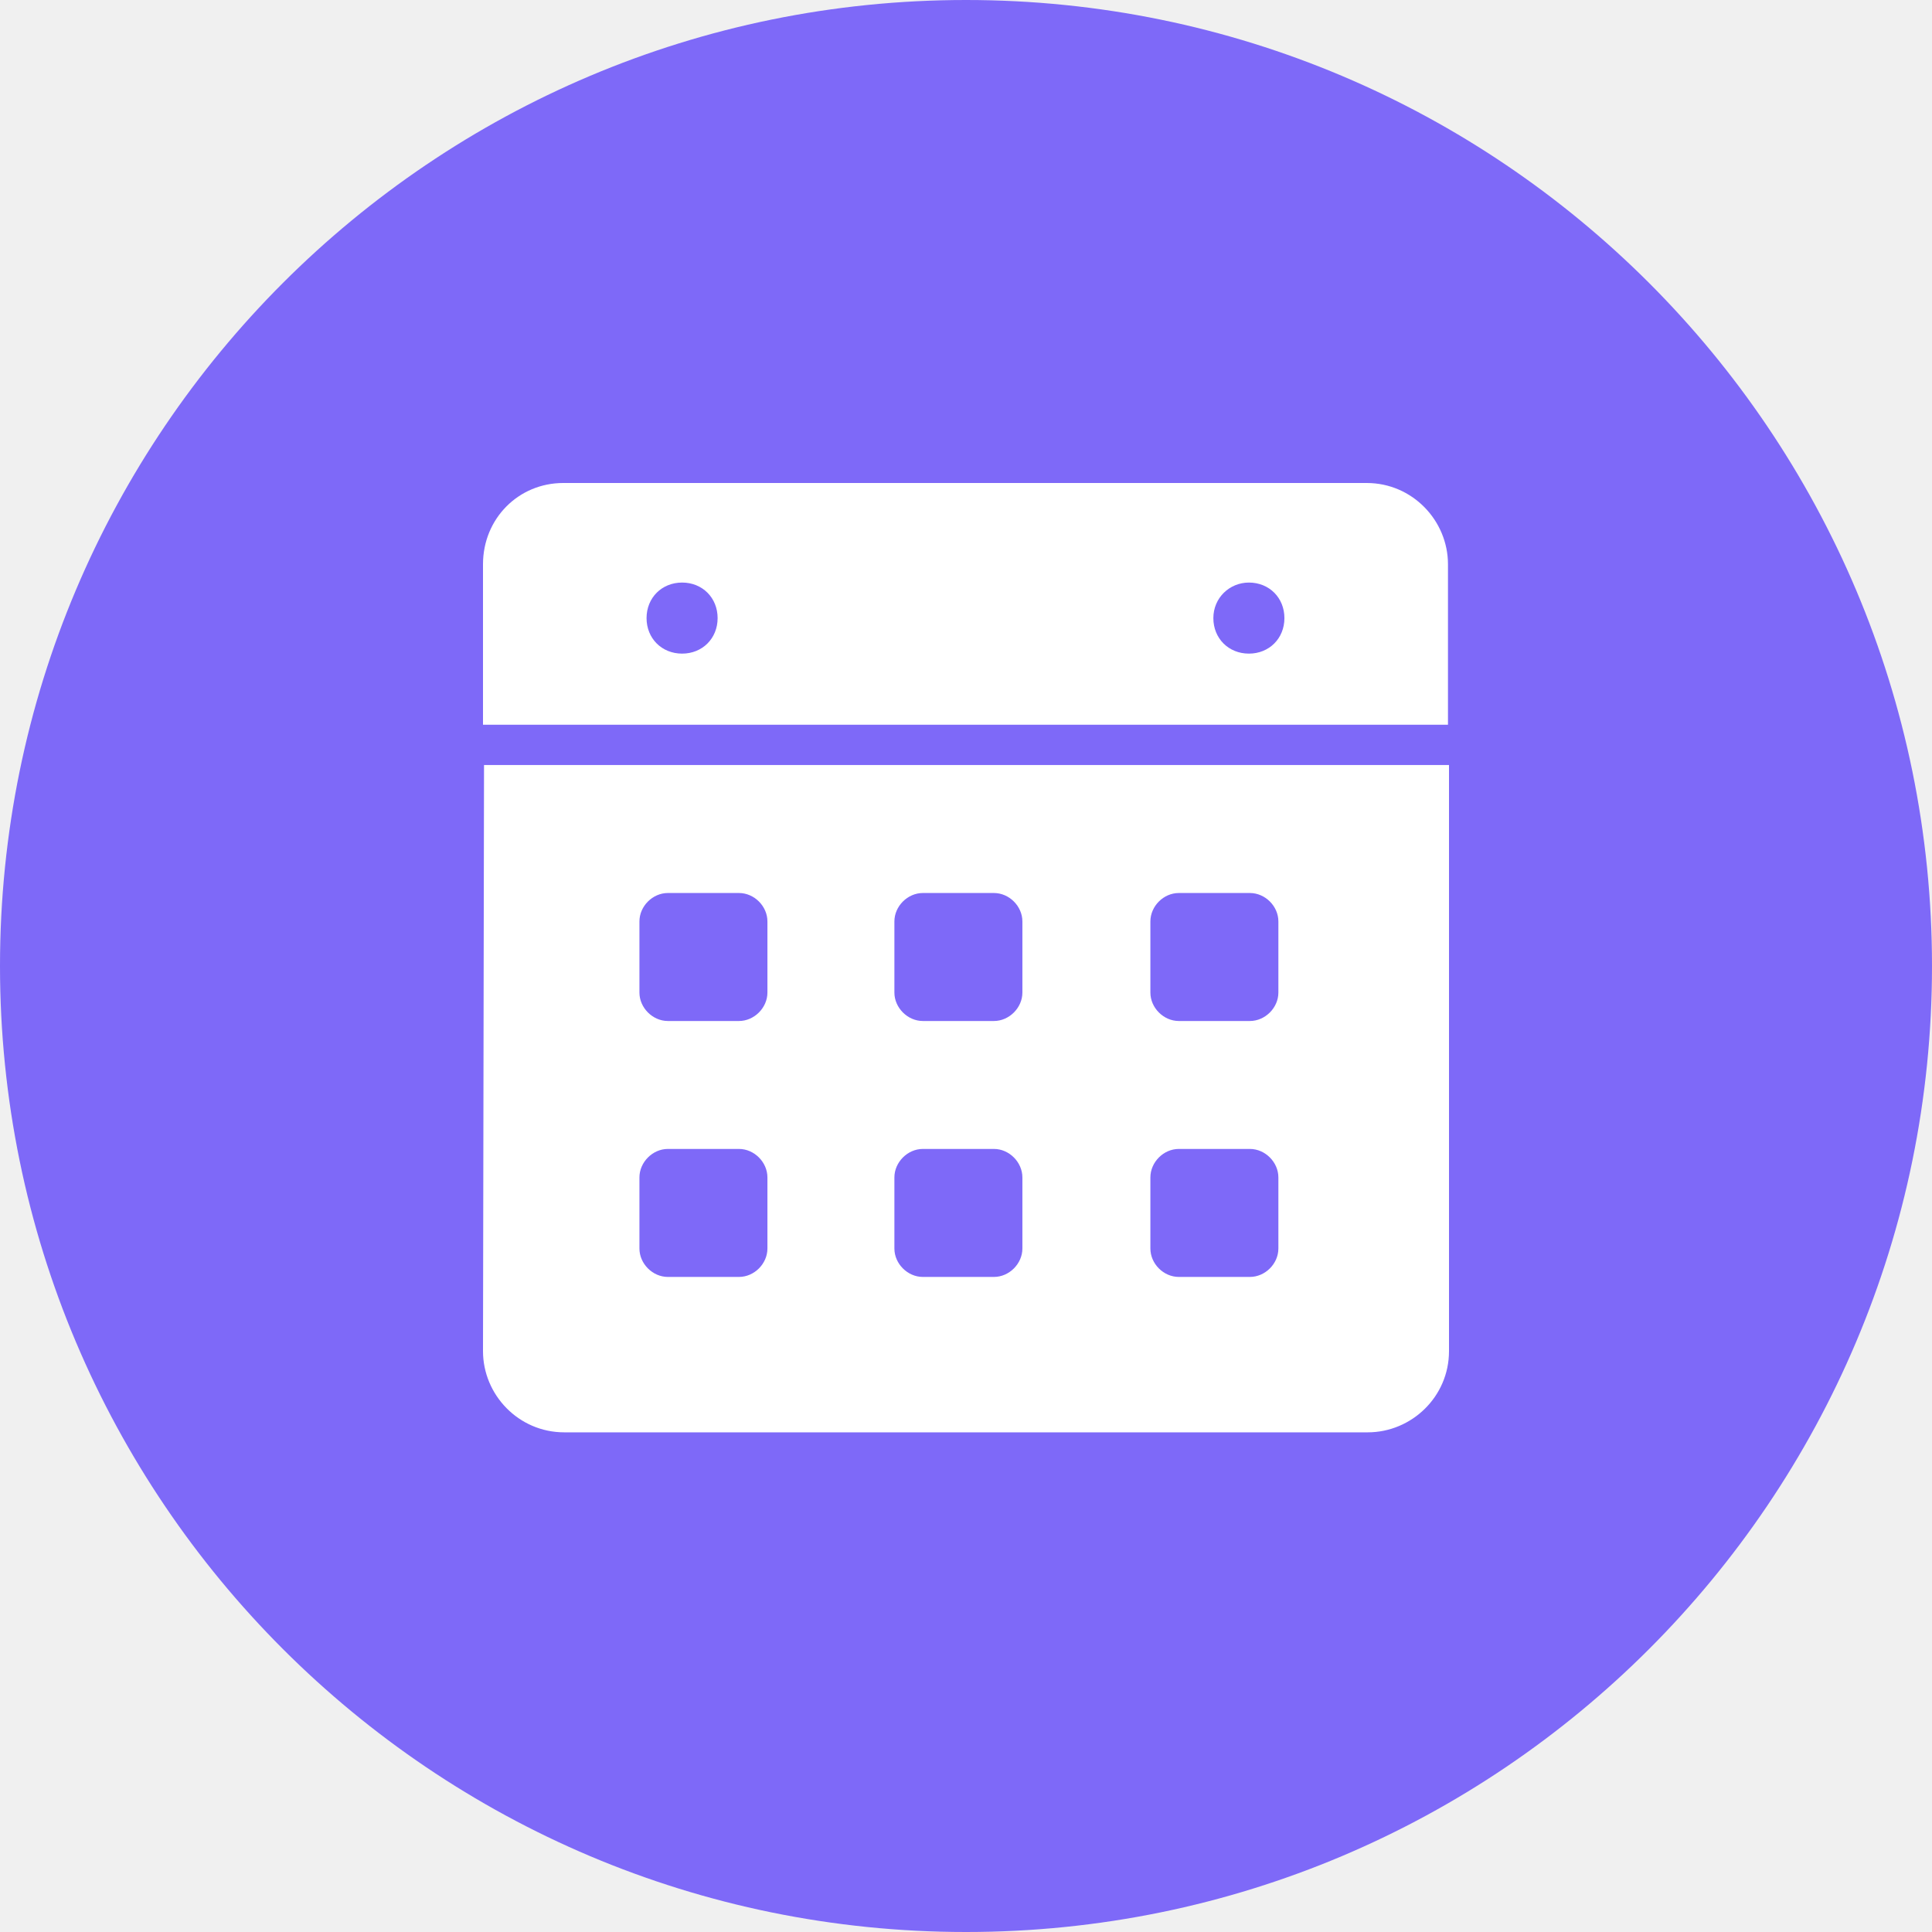
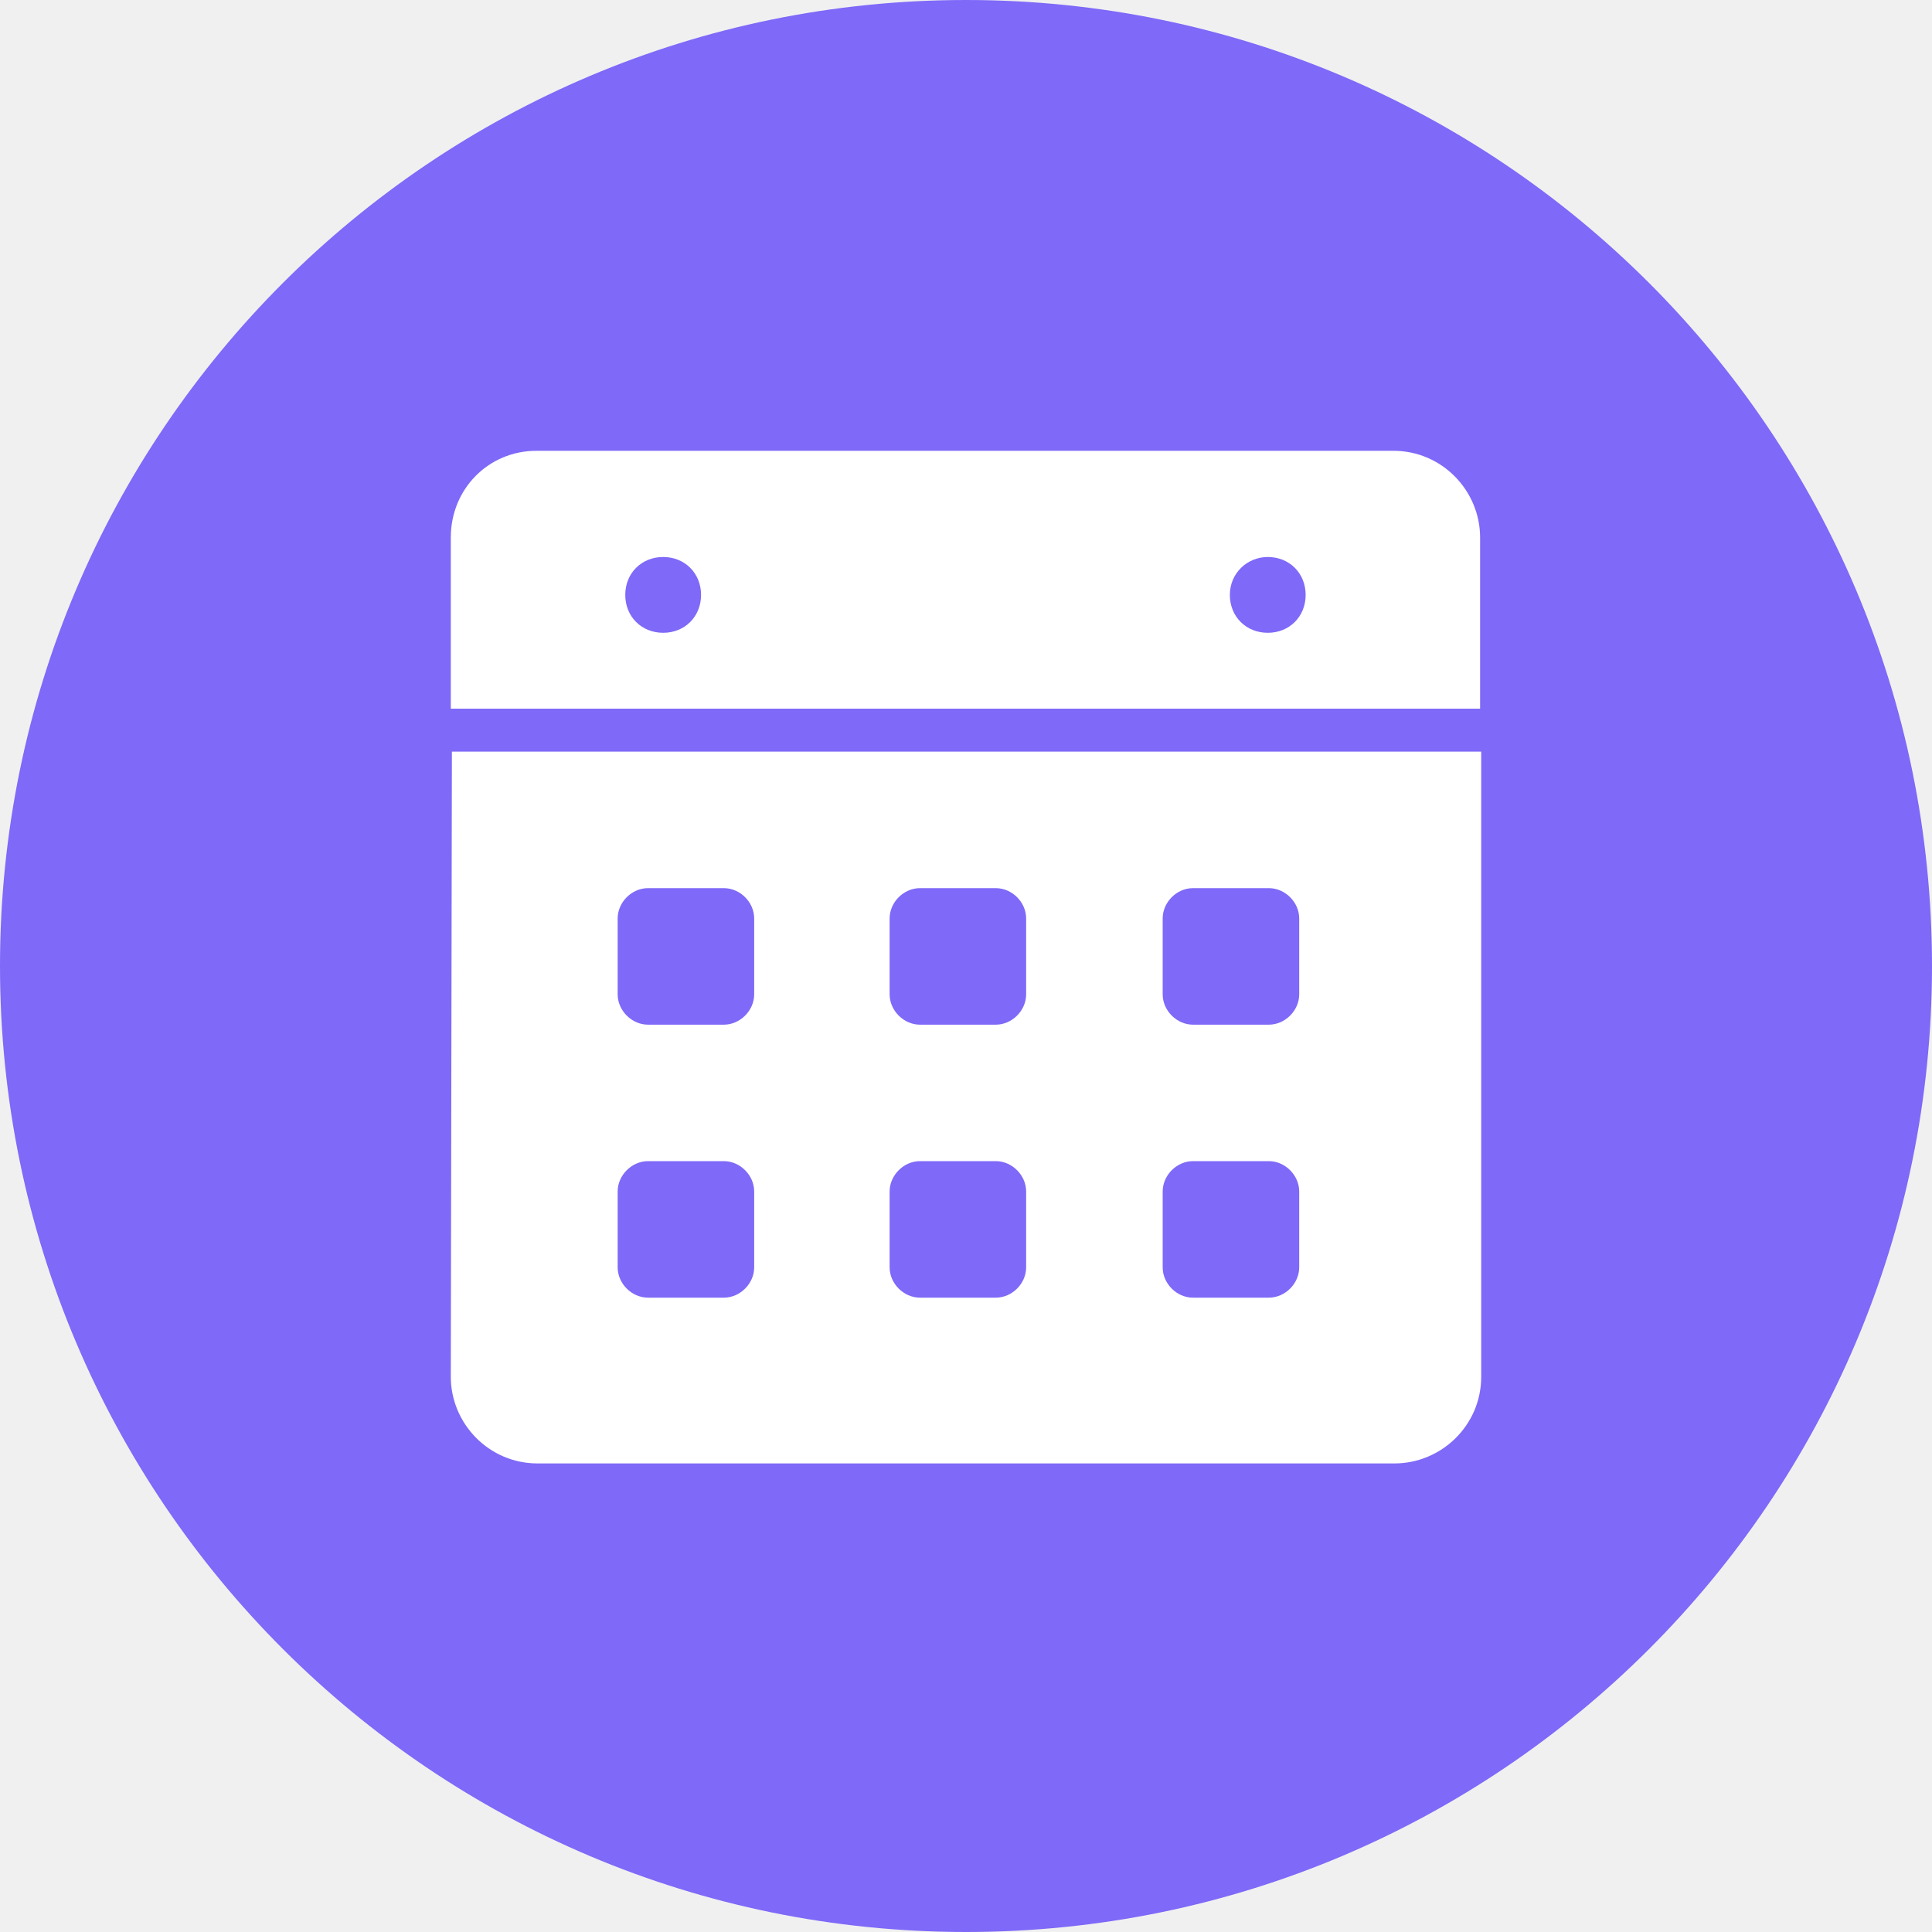
- <svg xmlns="http://www.w3.org/2000/svg" width="32" height="32" viewBox="0 0 32 32" fill="none">
-   <rect width="32" height="32" rx="16" fill="#7E69F8" />
-   <path d="M8 9.346V12.004H23.983V9.346C23.983 8.623 23.394 8 22.637 8H9.329C8.589 8 8 8.589 8 9.346ZM20.686 9.649C21.022 9.649 21.274 9.901 21.274 10.238C21.274 10.574 21.022 10.826 20.686 10.826C20.349 10.826 20.097 10.574 20.097 10.238C20.097 9.901 20.366 9.649 20.686 9.649ZM11.298 9.649C11.634 9.649 11.886 9.901 11.886 10.238C11.886 10.574 11.634 10.826 11.298 10.826C10.961 10.826 10.709 10.574 10.709 10.238C10.709 9.901 10.961 9.649 11.298 9.649Z" fill="white" />
-   <path d="M8 22.379C8 23.102 8.589 23.724 9.346 23.724H22.654C23.378 23.724 24 23.136 24 22.379V12.671H8.017L8 22.379ZM19.054 15.262C19.054 15.009 19.272 14.791 19.525 14.791H20.702C20.955 14.791 21.174 15.009 21.174 15.262V16.44C21.174 16.692 20.955 16.911 20.702 16.911H19.525C19.272 16.911 19.054 16.692 19.054 16.44V15.262ZM19.054 19.502C19.054 19.249 19.272 19.03 19.525 19.03H20.702C20.955 19.03 21.174 19.249 21.174 19.502V20.679C21.174 20.932 20.955 21.15 20.702 21.15H19.525C19.272 21.15 19.054 20.932 19.054 20.679V19.502ZM14.814 15.262C14.814 15.009 15.033 14.791 15.285 14.791H16.463C16.715 14.791 16.934 15.009 16.934 15.262V16.44C16.934 16.692 16.715 16.911 16.463 16.911H15.285C15.033 16.911 14.814 16.692 14.814 16.44V15.262ZM14.814 19.502C14.814 19.249 15.033 19.03 15.285 19.03H16.463C16.715 19.03 16.934 19.249 16.934 19.502V20.679C16.934 20.932 16.715 21.15 16.463 21.15H15.285C15.033 21.15 14.814 20.932 14.814 20.679V19.502ZM10.591 15.262C10.591 15.009 10.81 14.791 11.062 14.791H12.24C12.492 14.791 12.711 15.009 12.711 15.262V16.44C12.711 16.692 12.492 16.911 12.24 16.911H11.062C10.81 16.911 10.591 16.692 10.591 16.44V15.262ZM10.591 19.502C10.591 19.249 10.81 19.03 11.062 19.03H12.24C12.492 19.03 12.711 19.249 12.711 19.502V20.679C12.711 20.932 12.492 21.15 12.24 21.15H11.062C10.81 21.15 10.591 20.932 10.591 20.679V19.502Z" fill="white" />
+ <svg xmlns="http://www.w3.org/2000/svg" width="30" height="30" viewBox="0 0 30 30" fill="none">
+   <rect width="30" height="30" rx="15" fill="#7E69F8" />
+   <path d="M7 8.346V11.004H22.983V8.346C22.983 7.622 22.394 7 21.637 7H8.329C7.589 7 7 7.589 7 8.346ZM19.686 8.649C20.022 8.649 20.274 8.901 20.274 9.238C20.274 9.574 20.022 9.826 19.686 9.826C19.349 9.826 19.097 9.574 19.097 9.238C19.097 8.901 19.366 8.649 19.686 8.649ZM10.298 8.649C10.634 8.649 10.886 8.901 10.886 9.238C10.886 9.574 10.634 9.826 10.298 9.826C9.961 9.826 9.709 9.574 9.709 9.238C9.709 8.901 9.961 8.649 10.298 8.649Z" fill="white" />
+   <path d="M7 21.379C7 22.102 7.589 22.724 8.346 22.724H21.654C22.378 22.724 23 22.136 23 21.379V11.671H7.017L7 21.379ZM18.054 14.262C18.054 14.009 18.272 13.791 18.525 13.791H19.702C19.955 13.791 20.174 14.009 20.174 14.262V15.44C20.174 15.692 19.955 15.911 19.702 15.911H18.525C18.272 15.911 18.054 15.692 18.054 15.44V14.262ZM18.054 18.502C18.054 18.249 18.272 18.03 18.525 18.03H19.702C19.955 18.03 20.174 18.249 20.174 18.502V19.679C20.174 19.932 19.955 20.15 19.702 20.15H18.525C18.272 20.15 18.054 19.932 18.054 19.679V18.502ZM13.814 14.262C13.814 14.009 14.033 13.791 14.285 13.791H15.463C15.715 13.791 15.934 14.009 15.934 14.262V15.44C15.934 15.692 15.715 15.911 15.463 15.911H14.285C14.033 15.911 13.814 15.692 13.814 15.44V14.262ZM13.814 18.502C13.814 18.249 14.033 18.03 14.285 18.03H15.463C15.715 18.03 15.934 18.249 15.934 18.502V19.679C15.934 19.932 15.715 20.15 15.463 20.15H14.285C14.033 20.15 13.814 19.932 13.814 19.679V18.502ZM9.591 14.262C9.591 14.009 9.81 13.791 10.062 13.791H11.24C11.492 13.791 11.711 14.009 11.711 14.262V15.44C11.711 15.692 11.492 15.911 11.24 15.911H10.062C9.81 15.911 9.591 15.692 9.591 15.44V14.262ZM9.591 18.502C9.591 18.249 9.81 18.03 10.062 18.03H11.24C11.492 18.03 11.711 18.249 11.711 18.502V19.679C11.711 19.932 11.492 20.15 11.24 20.15H10.062C9.81 20.15 9.591 19.932 9.591 19.679V18.502Z" fill="white" />
</svg>
